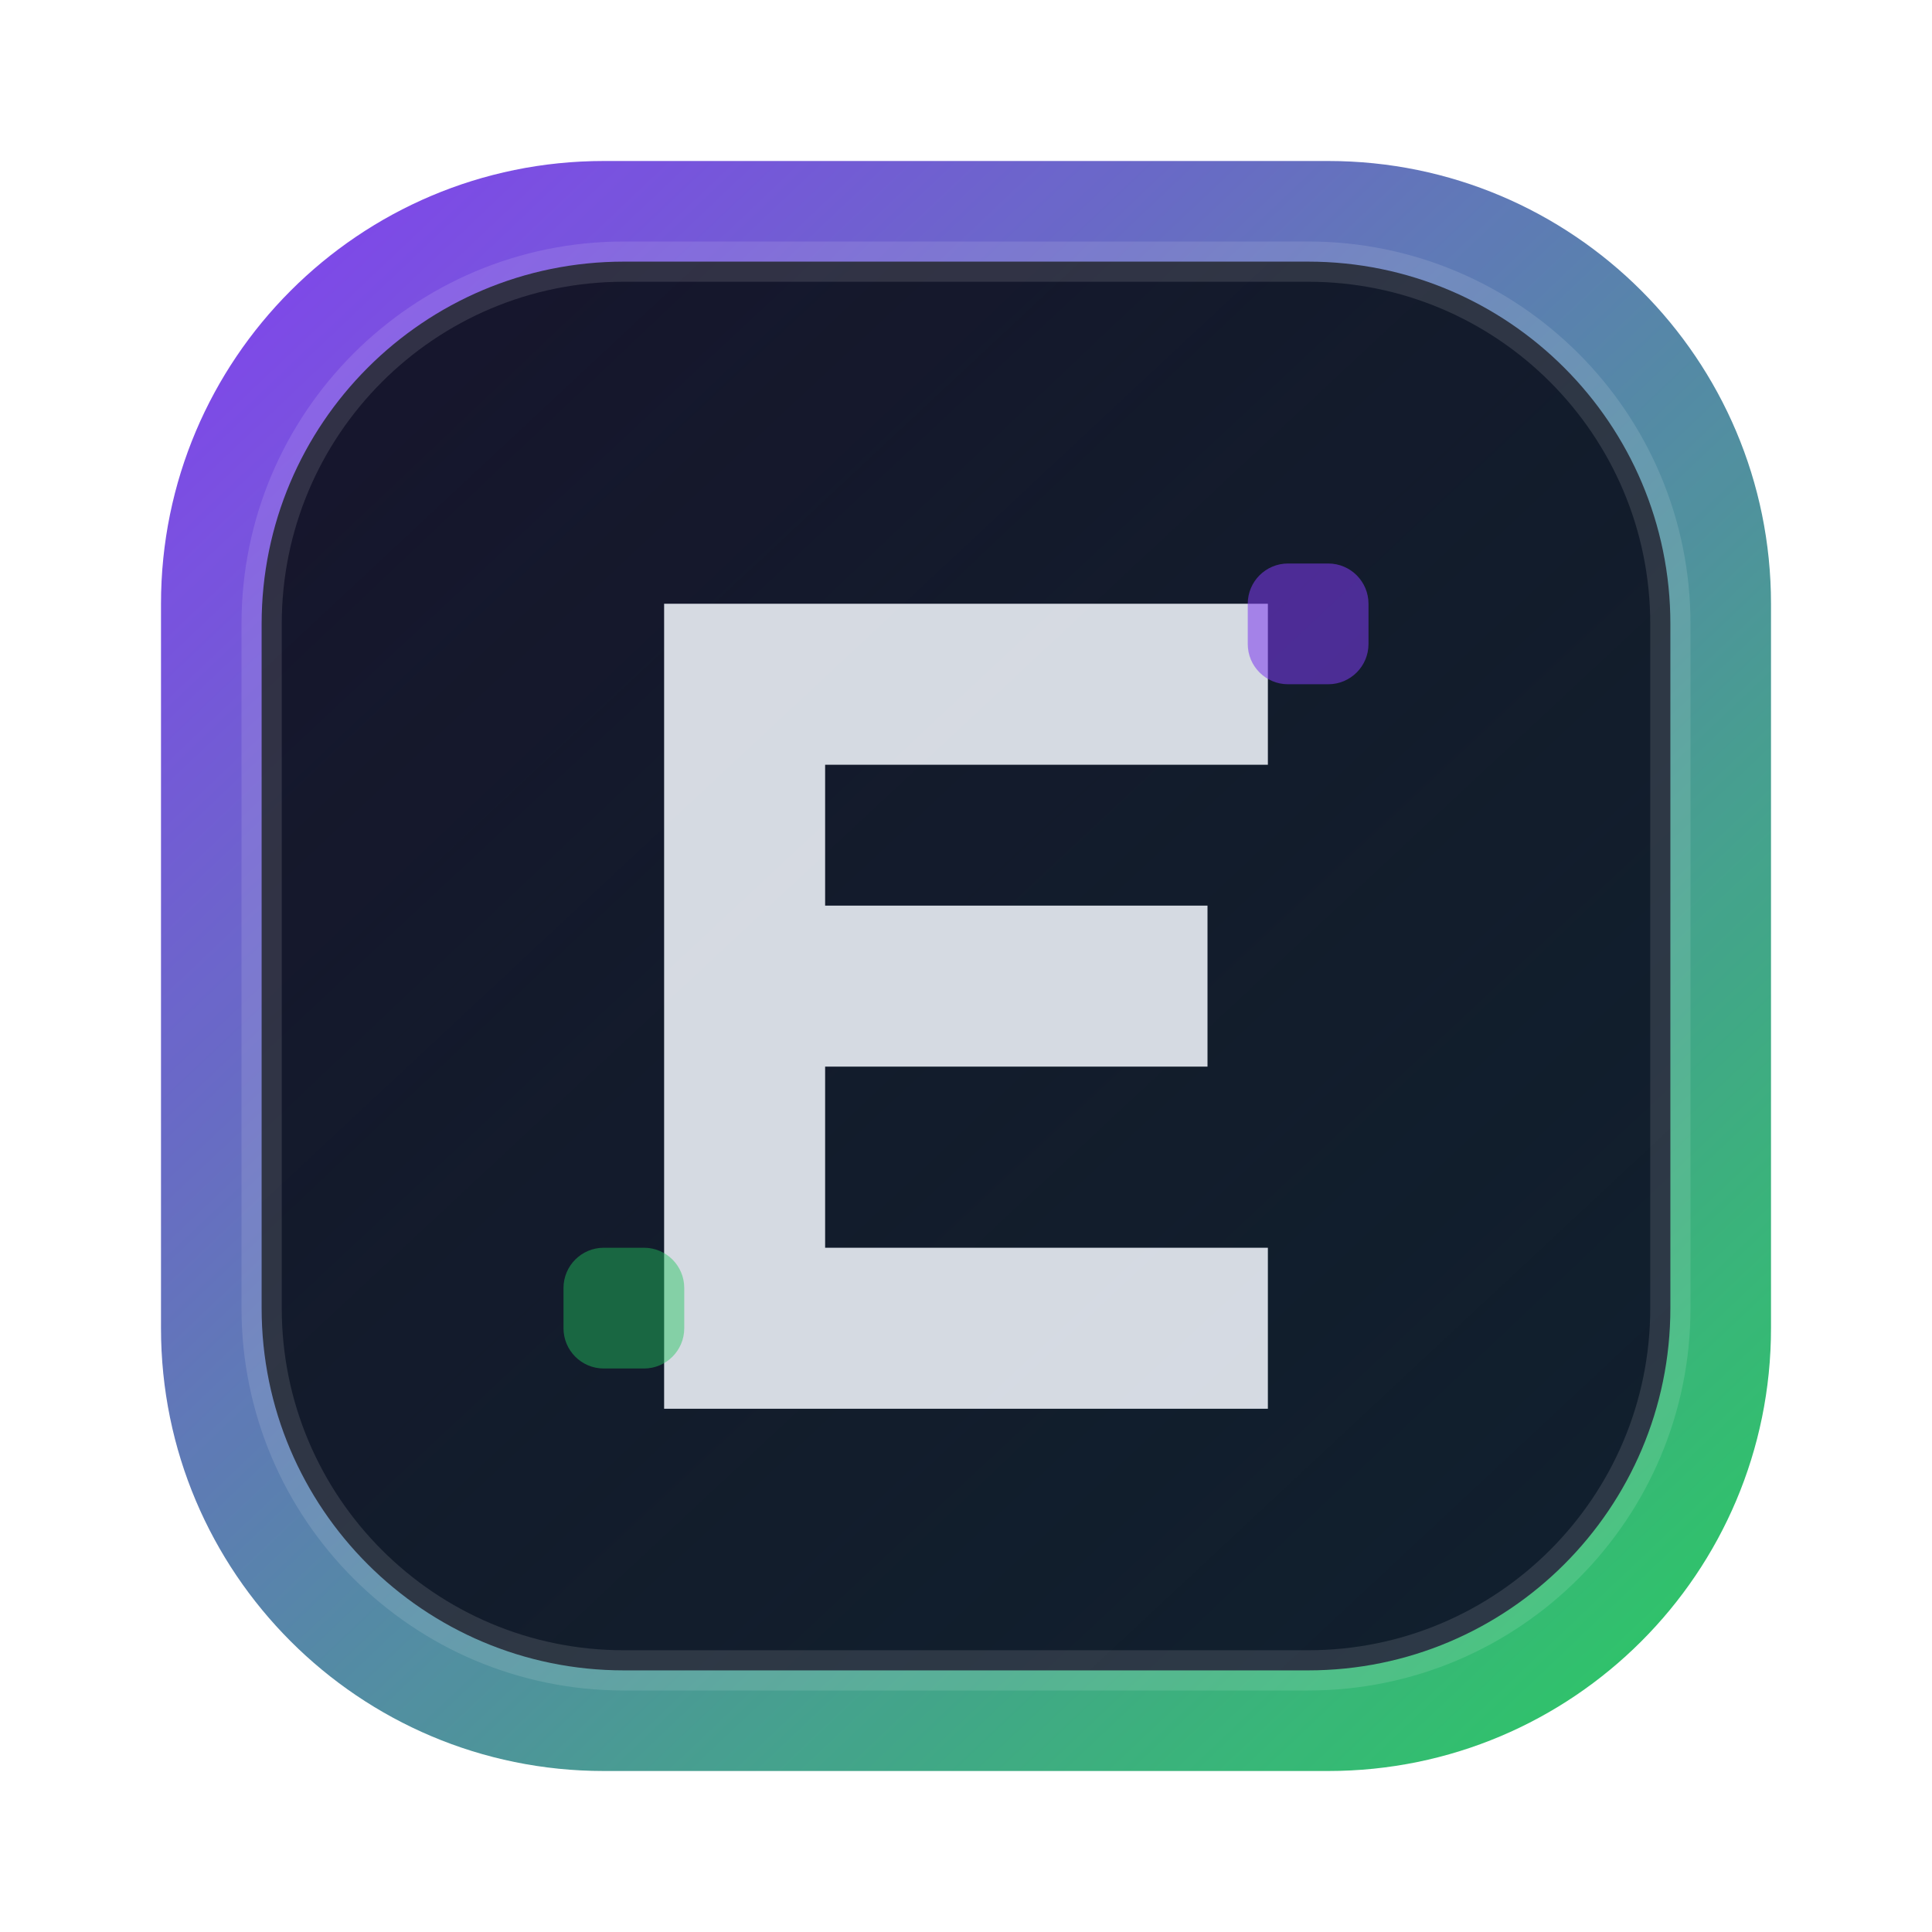
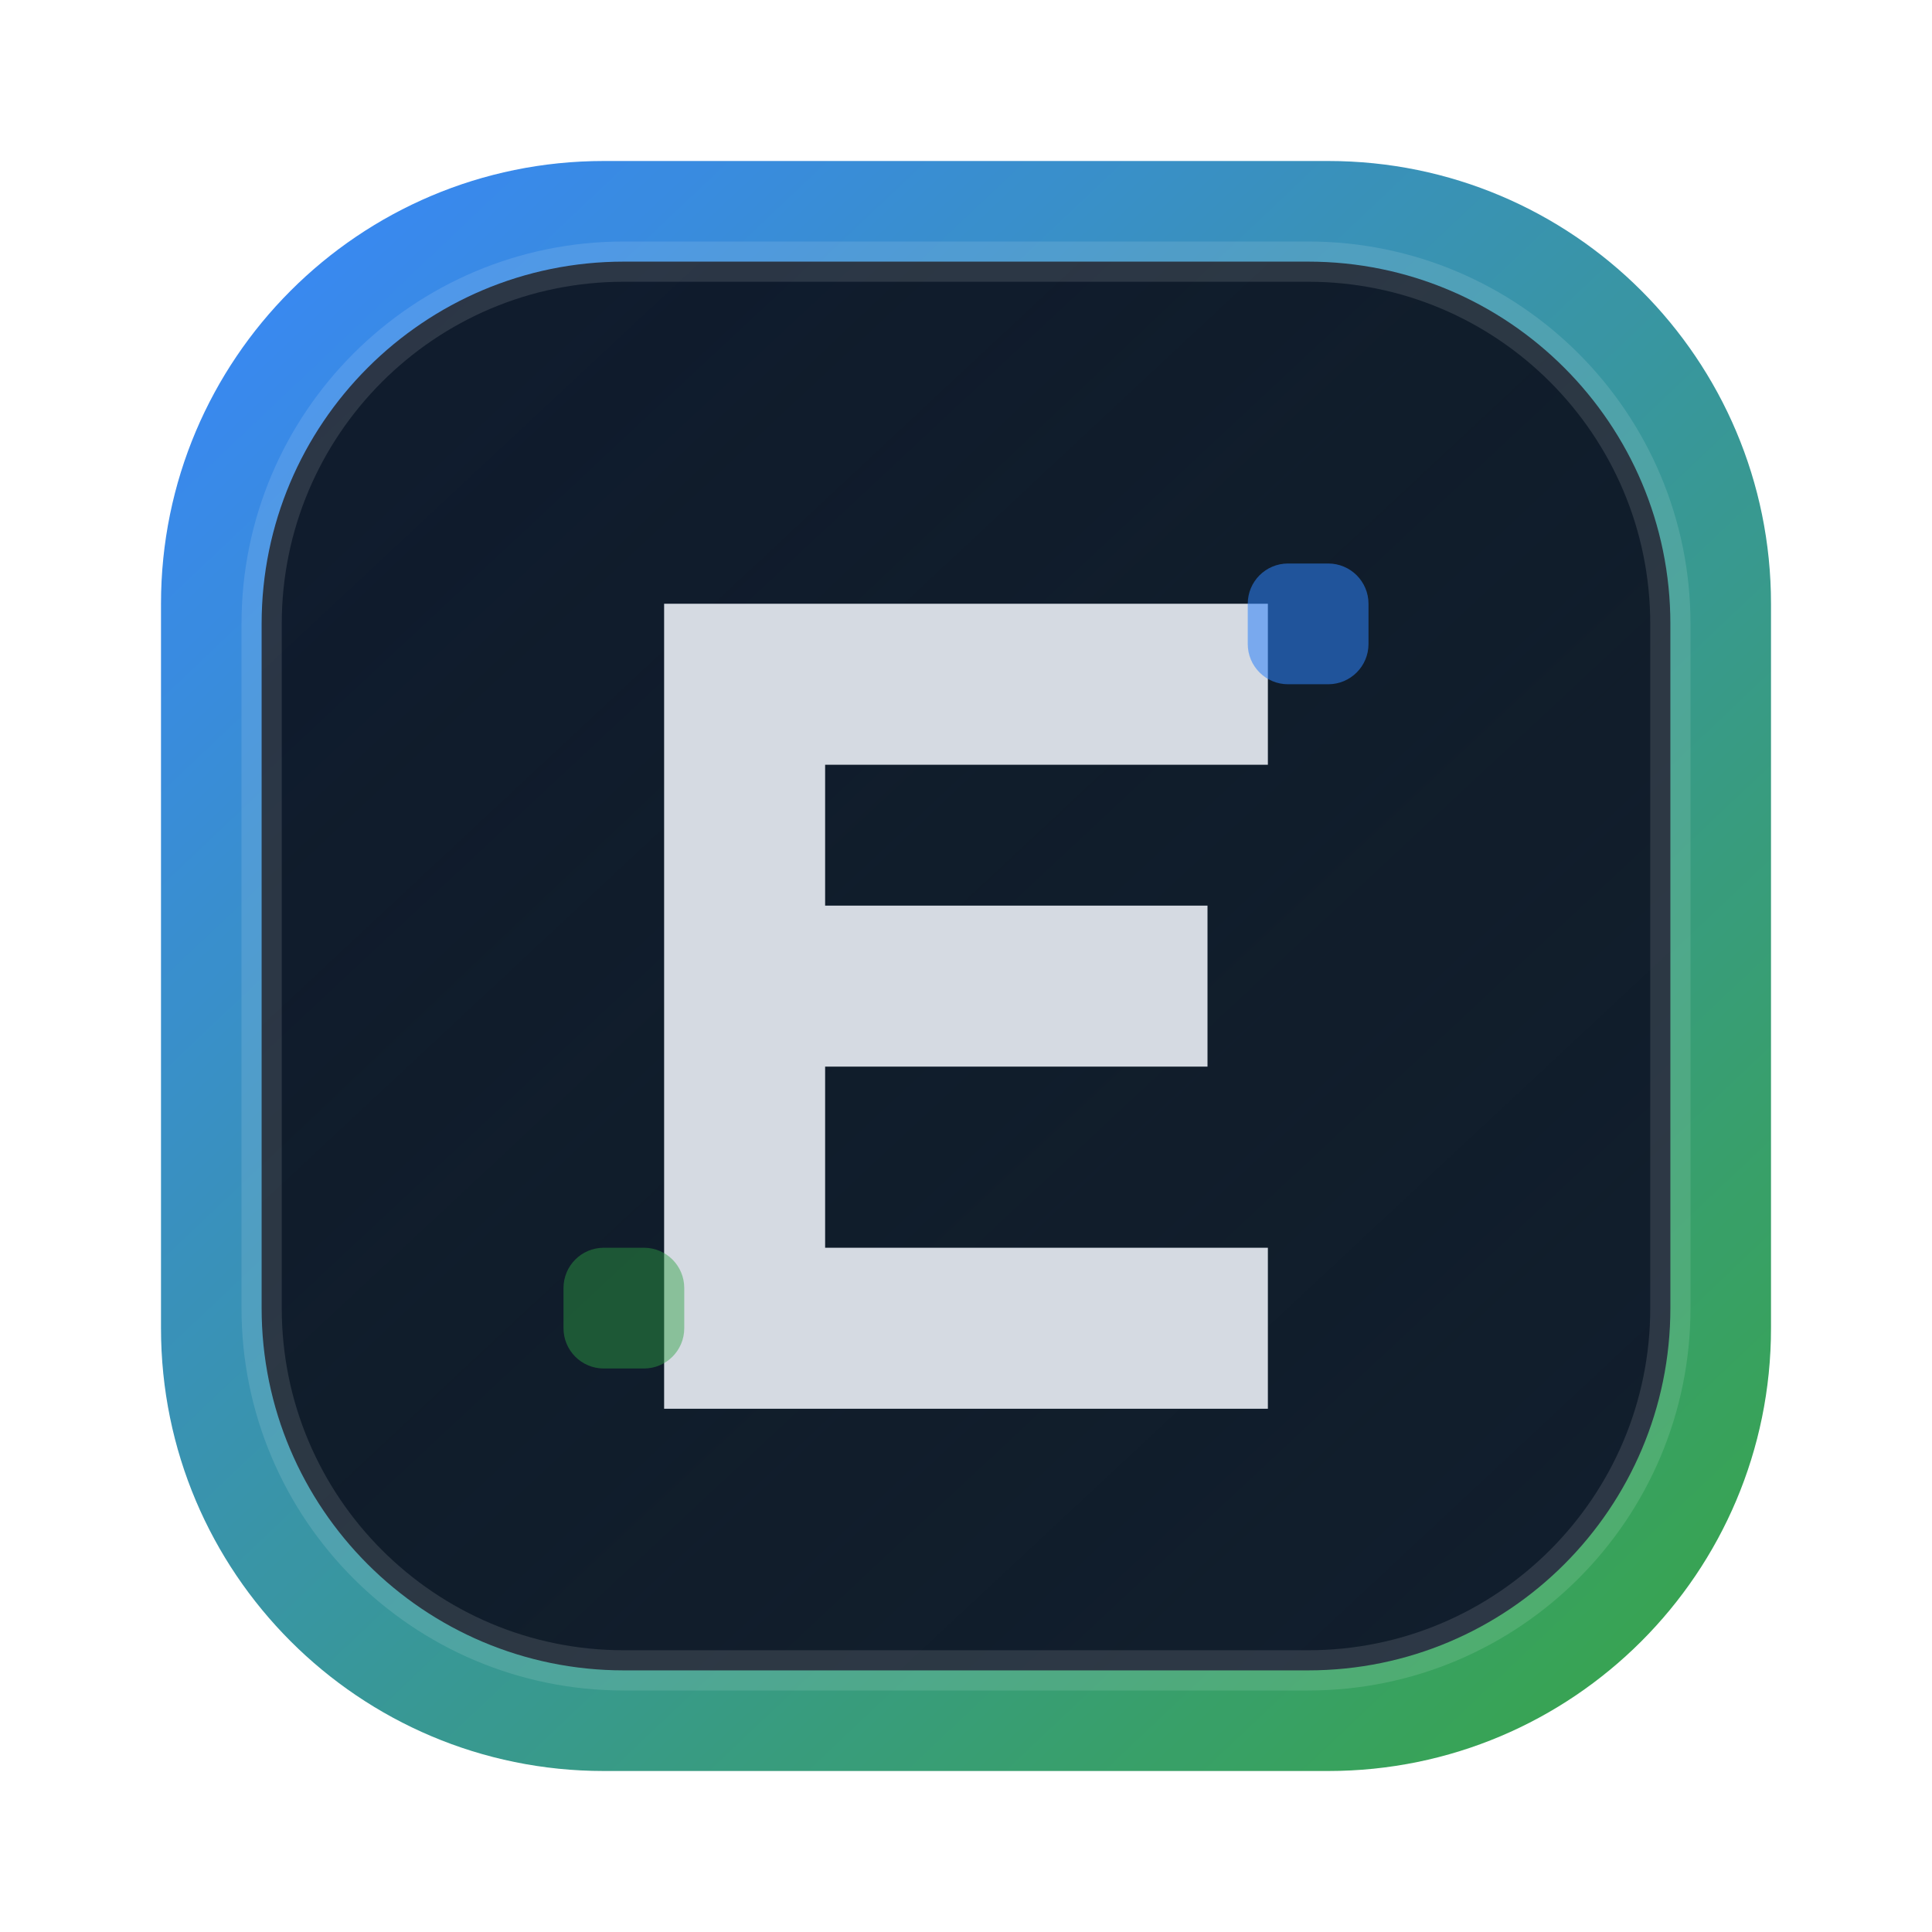
<svg xmlns="http://www.w3.org/2000/svg" width="96" height="96" viewBox="0 0 96 96" fill="none">
  <defs>
    <linearGradient id="g" x1="12" y1="10" x2="84" y2="86" gradientUnits="userSpaceOnUse">
-       <stop stop-color="#7C3AED" />
-       <stop offset="1" stop-color="#22C55E" />
+       <stop stop-color="#2F81F7" />
+       <stop offset="1" stop-color="#2EA043" />
    </linearGradient>
    <linearGradient id="g2" x1="20" y1="18" x2="76" y2="78" gradientUnits="userSpaceOnUse">
      <stop stop-color="#0B0F19" stop-opacity="0.9" />
      <stop offset="1" stop-color="#0F172A" stop-opacity="0.95" />
    </linearGradient>
  </defs>
  <rect x="8" y="8" width="80" height="80" rx="22" fill="url(#g)" opacity="0.95" />
  <rect x="13" y="13" width="70" height="70" rx="18" fill="url(#g2)" stroke="rgba(255,255,255,0.12)" stroke-width="2" />
  <path d="M33 30h30v8H41v7h19v8H41v9h22v8H33V30z" fill="rgba(230,234,242,0.92)" />
-   <rect x="62" y="28" width="6" height="6" rx="2" fill="rgba(124,58,237,0.55)" />
-   <rect x="28" y="62" width="6" height="6" rx="2" fill="rgba(34,197,94,0.45)" />
+   <rect x="62" y="28" width="6" height="6" rx="2" fill="rgba(47,129,247,0.55)" />
+   <rect x="28" y="62" width="6" height="6" rx="2" fill="rgba(46,160,67,0.45)" />
</svg>
